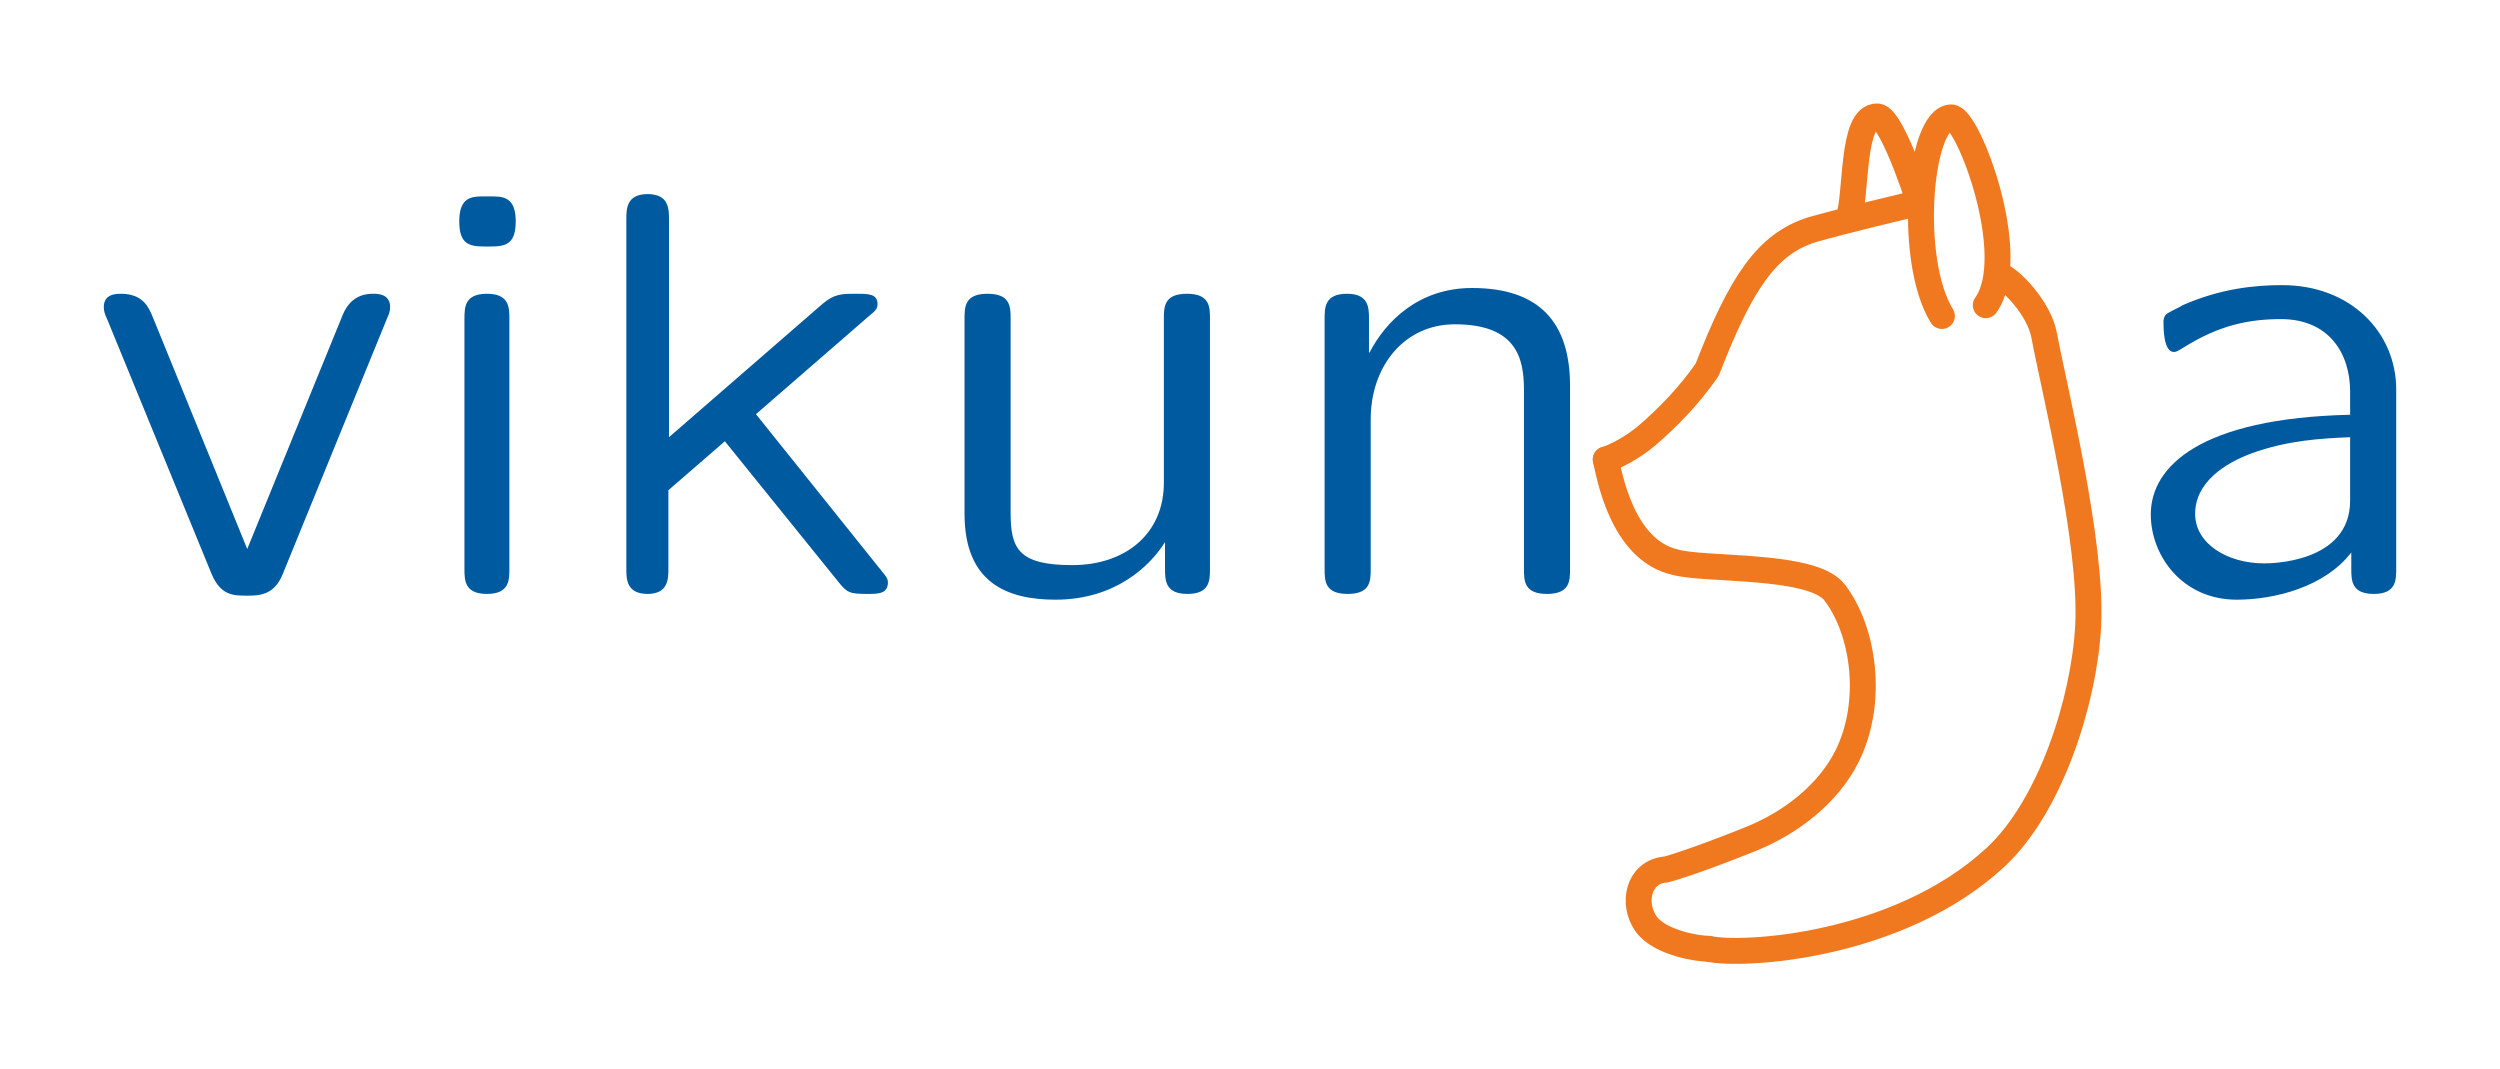
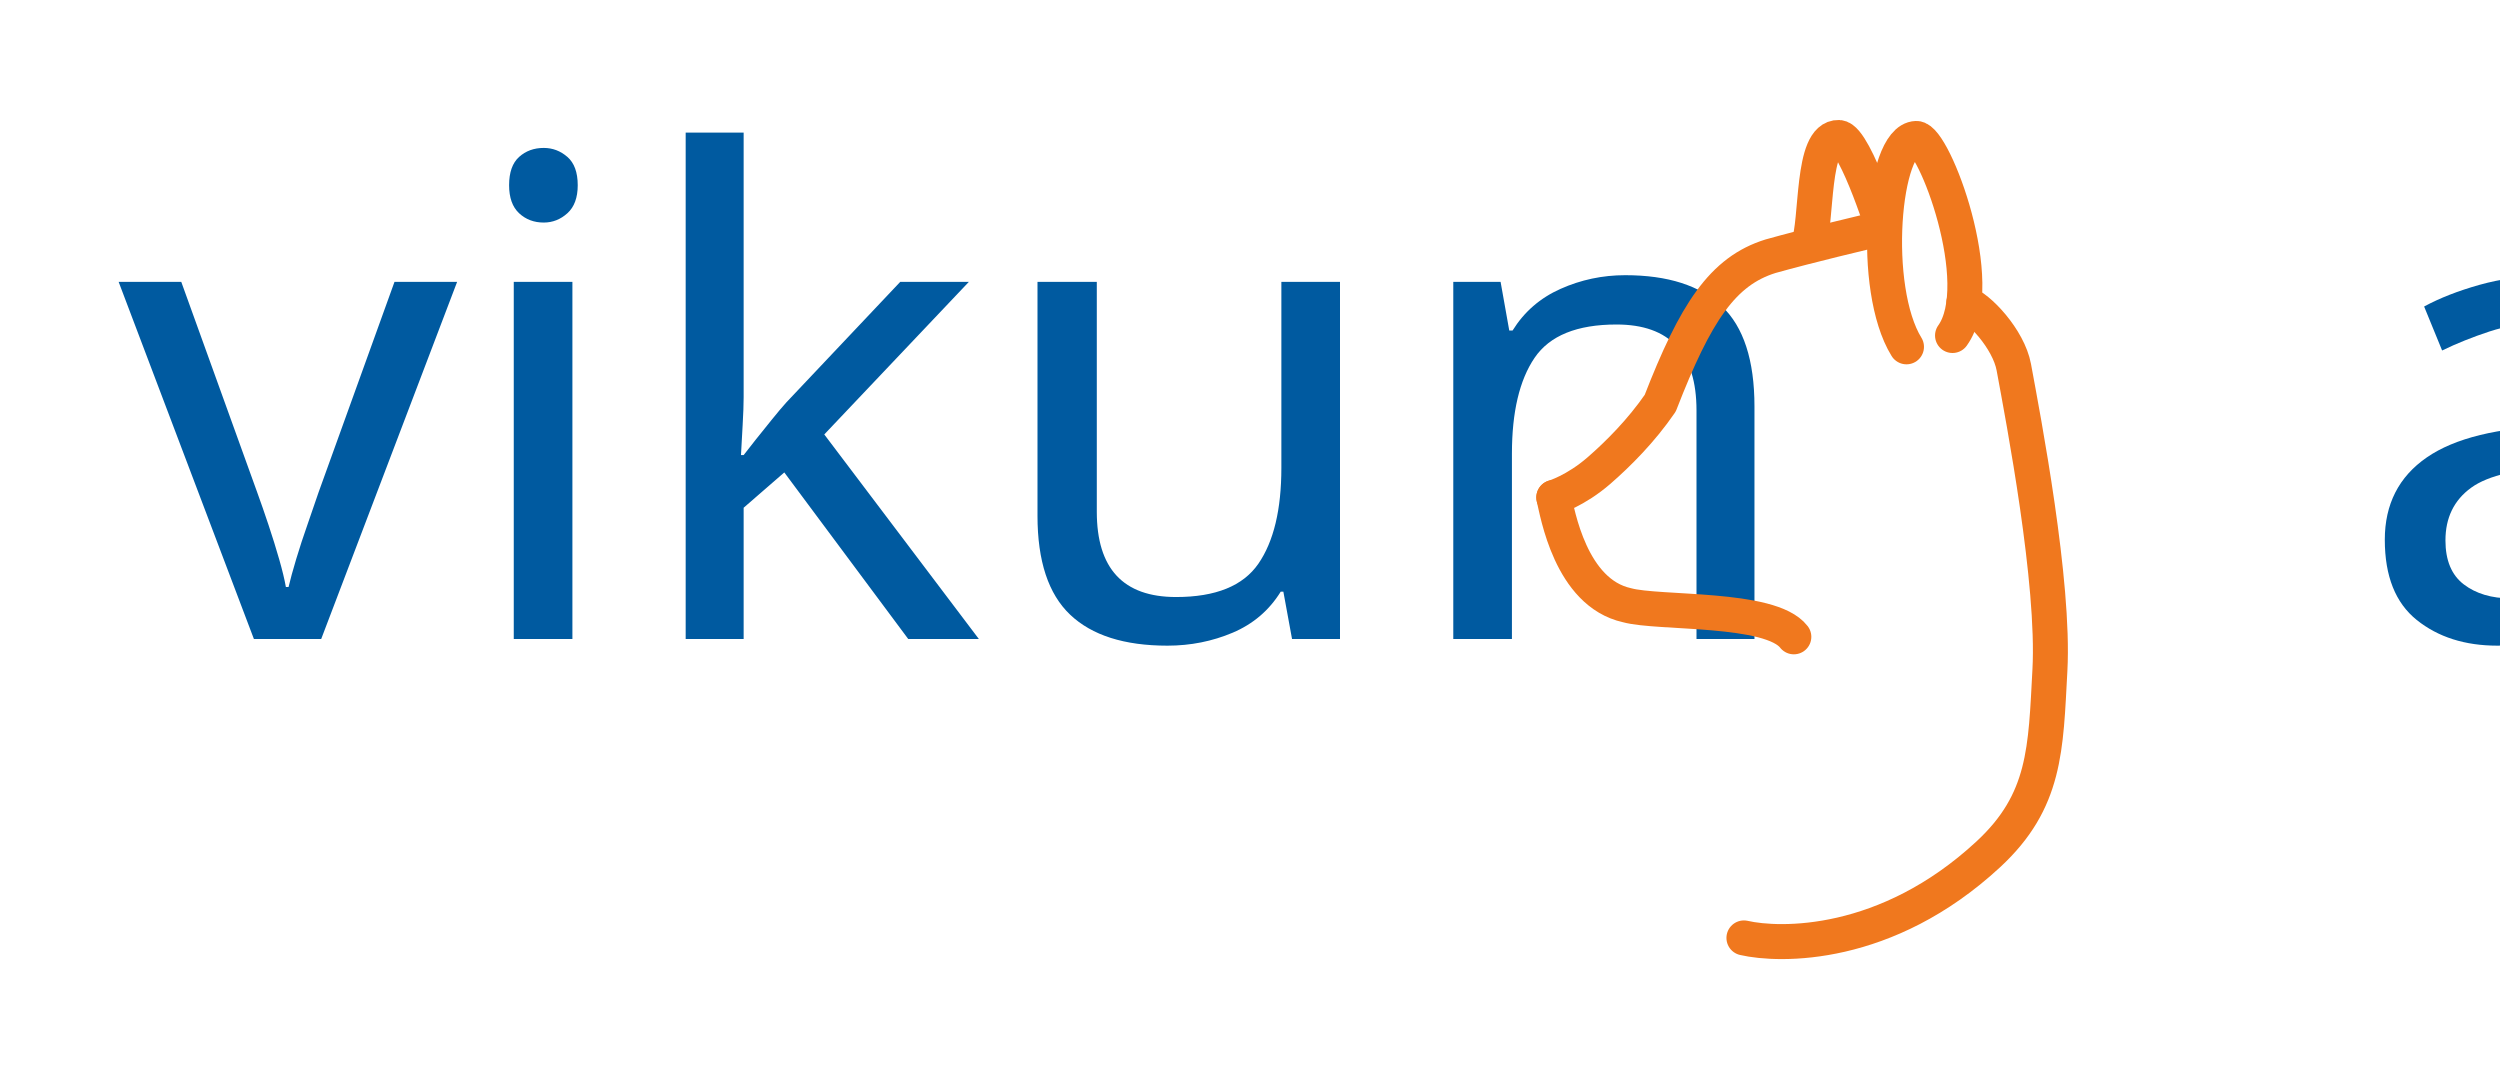
- <svg xmlns="http://www.w3.org/2000/svg" width="12.053in" height="5.15in" viewBox="0 0 3615.828 1545.064" version="1.1" id="svg3">
+ <svg xmlns="http://www.w3.org/2000/svg" width="10.422in" height="4.499in" viewBox="0 0 3126.599 1349.597" version="1.1" id="svg3">
  <defs id="defs7" />
-   <text xml:space="preserve" style="font-style:normal;font-variant:normal;font-weight:normal;font-stretch:normal;font-size:208.333px;line-height:0;font-family:'Standard Symbols L';-inkscape-font-specification:'Standard Symbols L';letter-spacing:0px;word-spacing:0px;fill:#000000;fill-opacity:1;stroke:none;stroke-width:3.125" x="125.833" y="859.065" id="text821">
-     <tspan id="tspan819" x="125.833" y="859.065" style="font-style:normal;font-variant:normal;font-weight:normal;font-stretch:normal;font-size:833.333px;font-family:'Latin Modern Sans Quotation';-inkscape-font-specification:'Latin Modern Sans Quotation';fill:#005aa0;fill-opacity:1;stroke-width:3.125">vikun  a</tspan>
+   <text xml:space="preserve" style="font-style:normal;font-variant:normal;font-weight:normal;font-stretch:normal;font-size:208.333px;line-height:0;font-family:'Standard Symbols L';-inkscape-font-specification:'Standard Symbols L';letter-spacing:0px;word-spacing:0px;fill:#000000;fill-opacity:1;stroke:none;stroke-width:3.125" x="148.372" y="799.113" id="text821">
+     <tspan id="tspan819" x="148.372" y="799.113" style="font-style:normal;font-variant:normal;font-weight:normal;font-stretch:normal;font-size:833.333px;font-family:UnDinaru;-inkscape-font-specification:UnDinaru;fill:#005aa0;fill-opacity:1;stroke-width:3.125">vikun <tspan style="font-size:125px" id="tspan863"> </tspan>  a</tspan>
  </text>
-   <path style="fill:none;stroke:#f0781e;stroke-width:37.5;stroke-linecap:round;stroke-linejoin:round;stroke-miterlimit:4;stroke-dasharray:none;stroke-opacity:1;paint-order:stroke fill markers" d="m 2322.475,664.671 c 0,0 29.988,-8.934 62.419,-37.159 26.695,-23.233 58.189,-54.82 84.297,-92.771 48.76,-125.597 86.103,-182.105 152.098,-202.616 51.883,-14.608 134.997,-34.253 134.997,-34.253 v 0" id="path863" />
-   <path style="fill:none;stroke:#f0781e;stroke-width:37.5;stroke-linecap:round;stroke-linejoin:round;stroke-miterlimit:4;stroke-dasharray:none;stroke-opacity:1;paint-order:stroke fill markers" d="m 2322.475,664.671 c 4.968,20.864 23.049,131.339 100.864,148.569 43.457,12.021 197.883,1.876 230.034,43.59 42.481,55.116 57.279,158.295 18.165,236.931 -26.588,53.454 -79.827,95.637 -138.139,119.281 -84.405,34.225 -132.884,47.916 -125.183,44.587 -38.89,4.28 -47.875,49.092 -27.805,78.176 19.6,28.404 77.516,36.774 89.875,36.404" id="path869" />
-   <path style="fill:none;stroke:#f0781e;stroke-width:37.5;stroke-linecap:butt;stroke-linejoin:miter;stroke-miterlimit:4;stroke-dasharray:none;stroke-opacity:1" d="m 2887.758,396.098 c 20.249,5.851 61.733,50.34 68.873,89.068 13.511,73.284 70.163,299.503 63.592,420.603 -5.878,108.321 -54.543,260.658 -133.97,334.237 -140.734,130.37 -367.031,143.462 -415.966,132.203" id="path871" />
-   <path style="fill:none;stroke:#f0781e;stroke-width:37.5;stroke-linecap:round;stroke-linejoin:miter;stroke-miterlimit:4;stroke-dasharray:none;stroke-opacity:1" d="m 2808.674,457.048 c -49.825,-80.692 -32.992,-285.856 13.512,-287.253 24.226,-0.728 100.713,200.91 49.957,271.638" id="path873" />
-   <path style="fill:none;stroke:#f0781e;stroke-width:37.5;stroke-linecap:butt;stroke-linejoin:miter;stroke-opacity:1;stroke-miterlimit:4;stroke-dasharray:none" d="m 2673.173,317.517 c 13.125,-33.598 3.684,-150.333 42.201,-149.081 23.217,0.755 69.429,150.607 60.055,124.399" id="path875" />
+   <g id="g872" style="stroke-width:43.75;stroke-miterlimit:4;stroke-dasharray:none" transform="translate(22.53906,-66.20167)">
+     <path id="path869" d="m 1920.711,688.266 c 4.507,18.928 20.91,119.151 91.504,134.782 39.424,10.906 179.519,1.702 208.687,39.544" style="fill:none;stroke:#f0781e;stroke-width:43.75;stroke-linecap:round;stroke-linejoin:round;stroke-miterlimit:4;stroke-dasharray:none;stroke-opacity:1;paint-order:stroke fill markers" />
+     <path id="path863" d="m 1920.711,688.266 c 0,0 27.206,-8.105 56.627,-33.711 24.217,-21.077 52.789,-49.733 76.475,-84.162 44.235,-113.942 78.113,-165.206 137.983,-183.813 47.069,-13.252 122.469,-31.074 122.469,-31.074 v 0" style="fill:none;stroke:#f0781e;stroke-width:43.75;stroke-linecap:round;stroke-linejoin:round;stroke-miterlimit:4;stroke-dasharray:none;stroke-opacity:1;paint-order:stroke fill markers" />
+     <path id="path871" d="m 2433.536,444.617 c 18.369,5.308 56.004,45.669 62.481,80.803 12.257,66.483 51.098,269.189 45.137,379.051 -5.332,98.269 -4.965,163.353 -77.022,230.104 -127.674,118.272 -261.243,114.789 -305.638,104.574" style="fill:none;stroke:#f0781e;stroke-width:43.75;stroke-linecap:round;stroke-linejoin:miter;stroke-miterlimit:4;stroke-dasharray:none;stroke-opacity:1;paint-order:stroke fill markers" />
+     <path id="path873" d="m 2361.791,499.911 c -45.201,-73.204 -29.93,-259.329 12.258,-260.596 21.978,-0.66 91.367,182.265 45.321,246.43" style="fill:none;stroke:#f0781e;stroke-width:43.75;stroke-linecap:round;stroke-linejoin:miter;stroke-miterlimit:4;stroke-dasharray:none;stroke-opacity:1" />
+     <path id="path875" d="m 2238.864,373.329 c 11.907,-30.48 3.342,-136.382 38.285,-135.247 21.062,0.685 62.986,136.63 54.481,112.855" style="fill:none;stroke:#f0781e;stroke-width:43.75;stroke-linecap:butt;stroke-linejoin:miter;stroke-miterlimit:4;stroke-dasharray:none;stroke-opacity:1" />
+   </g>
</svg>
